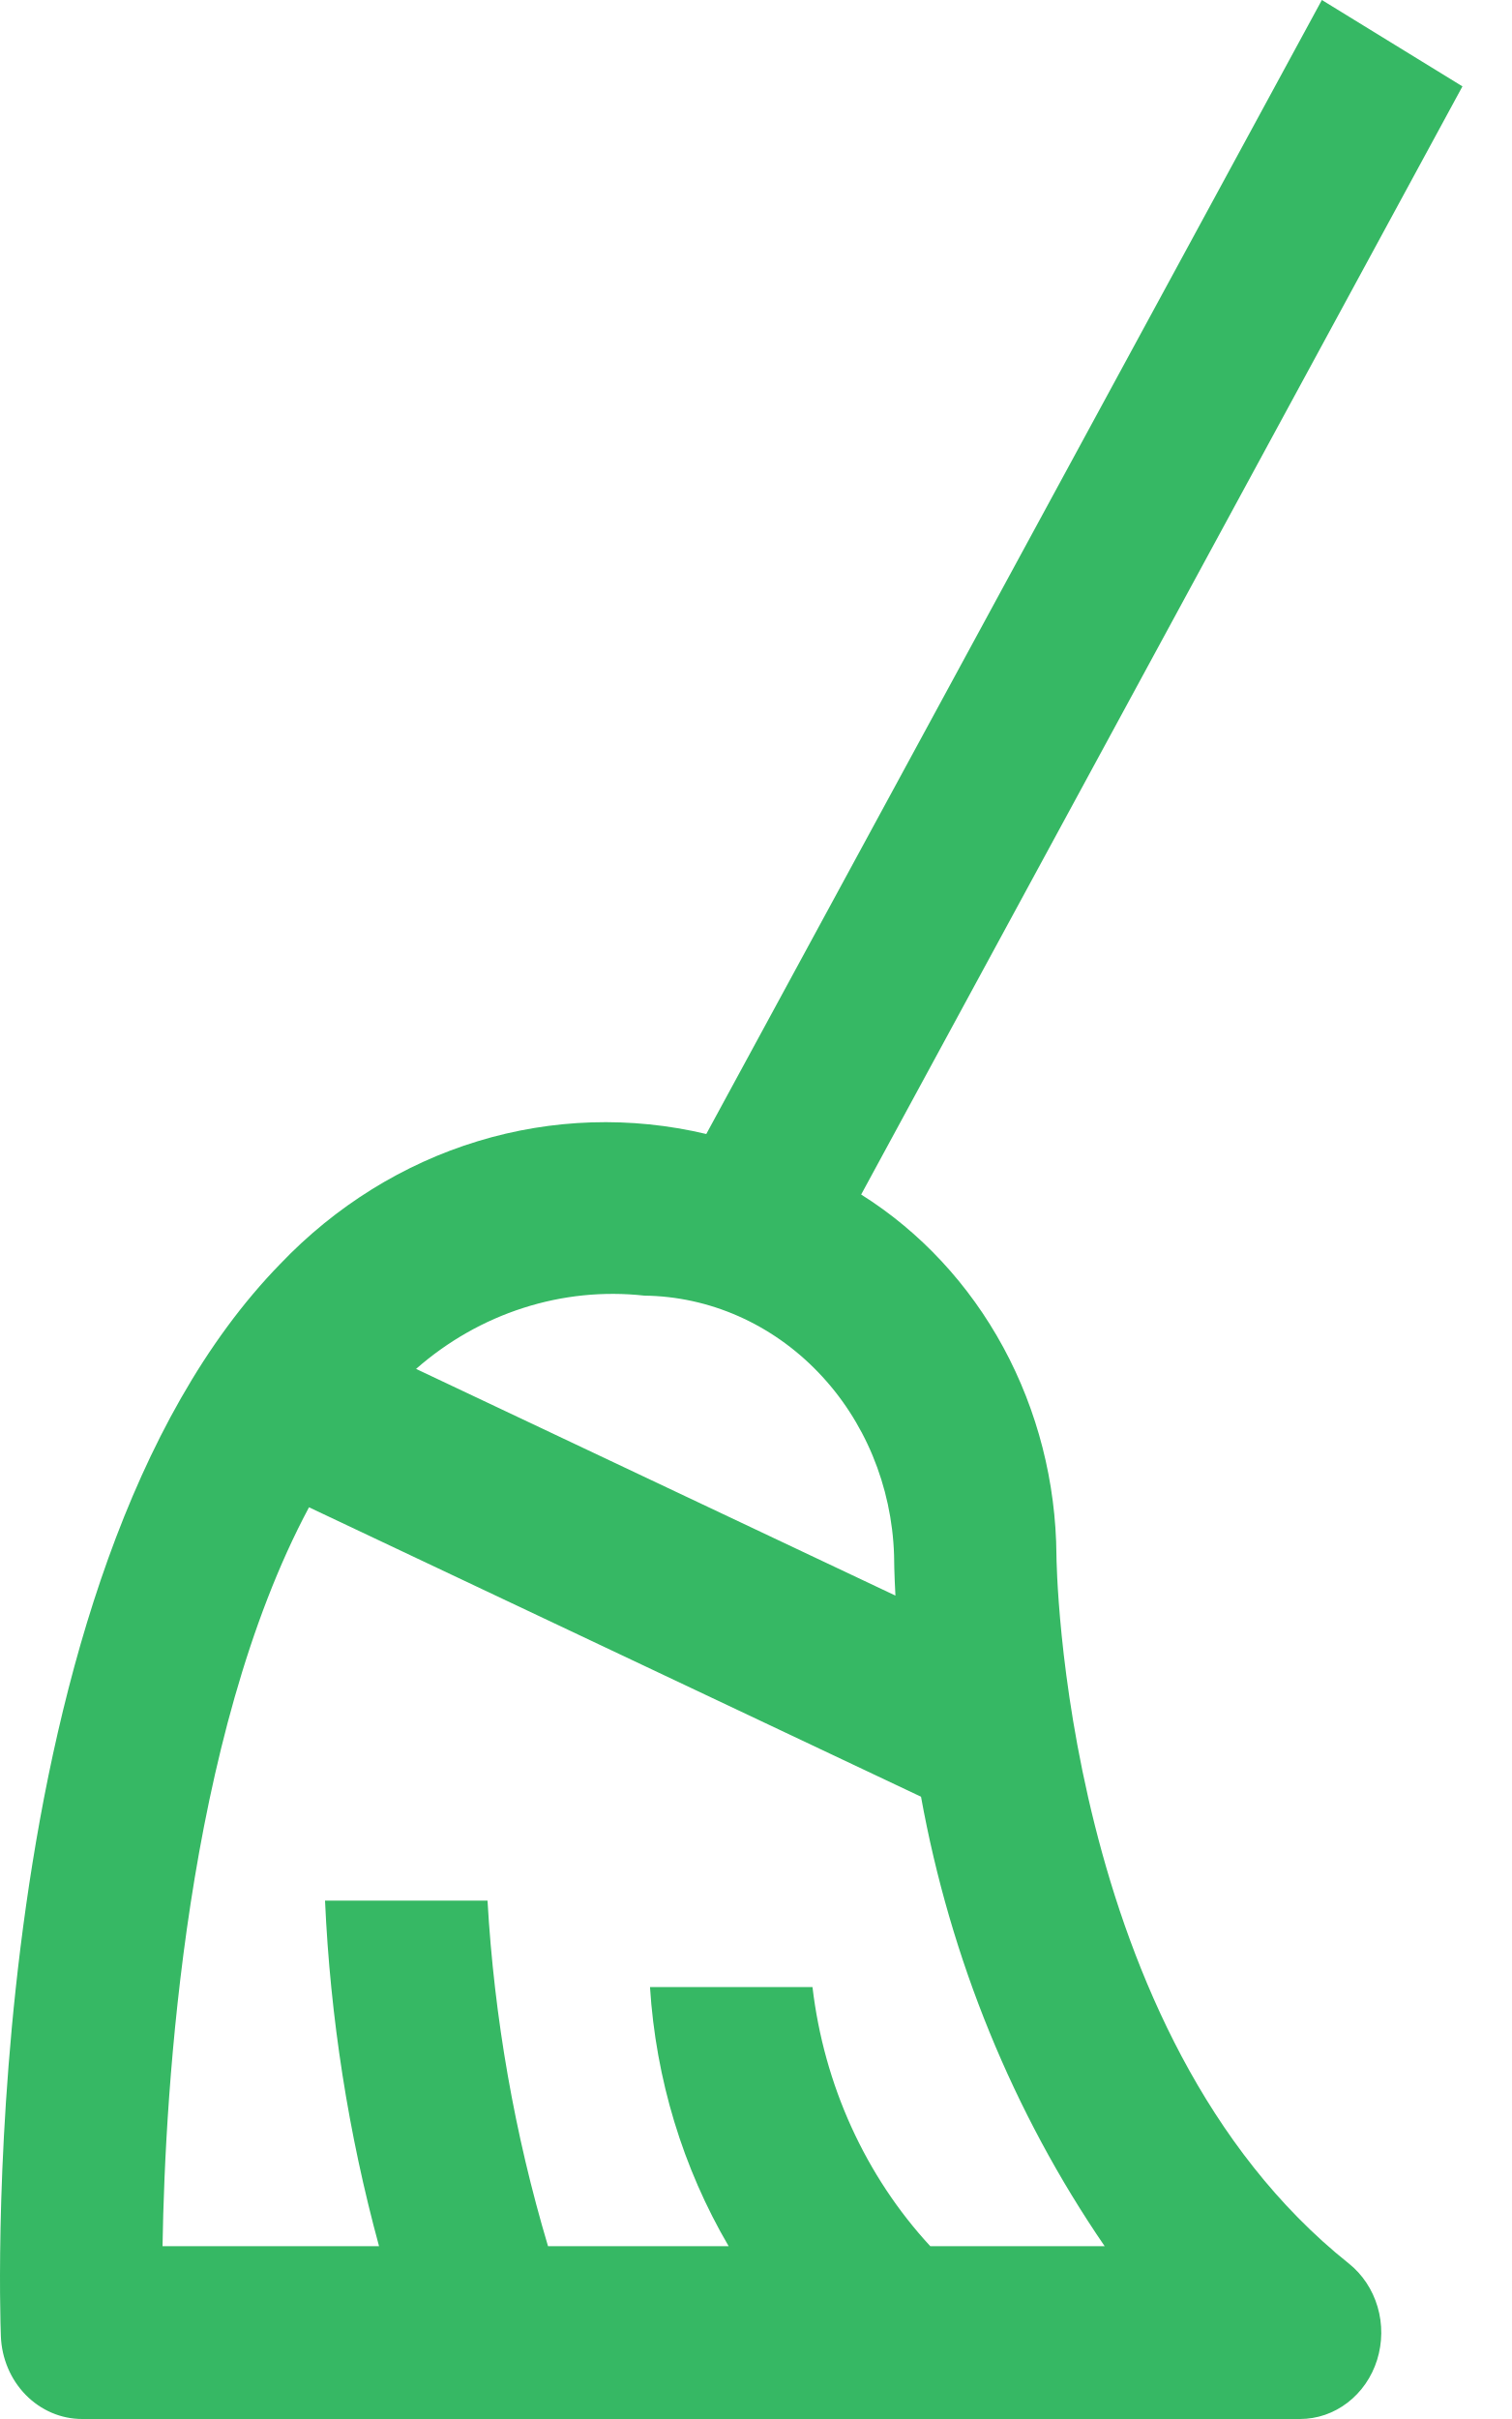
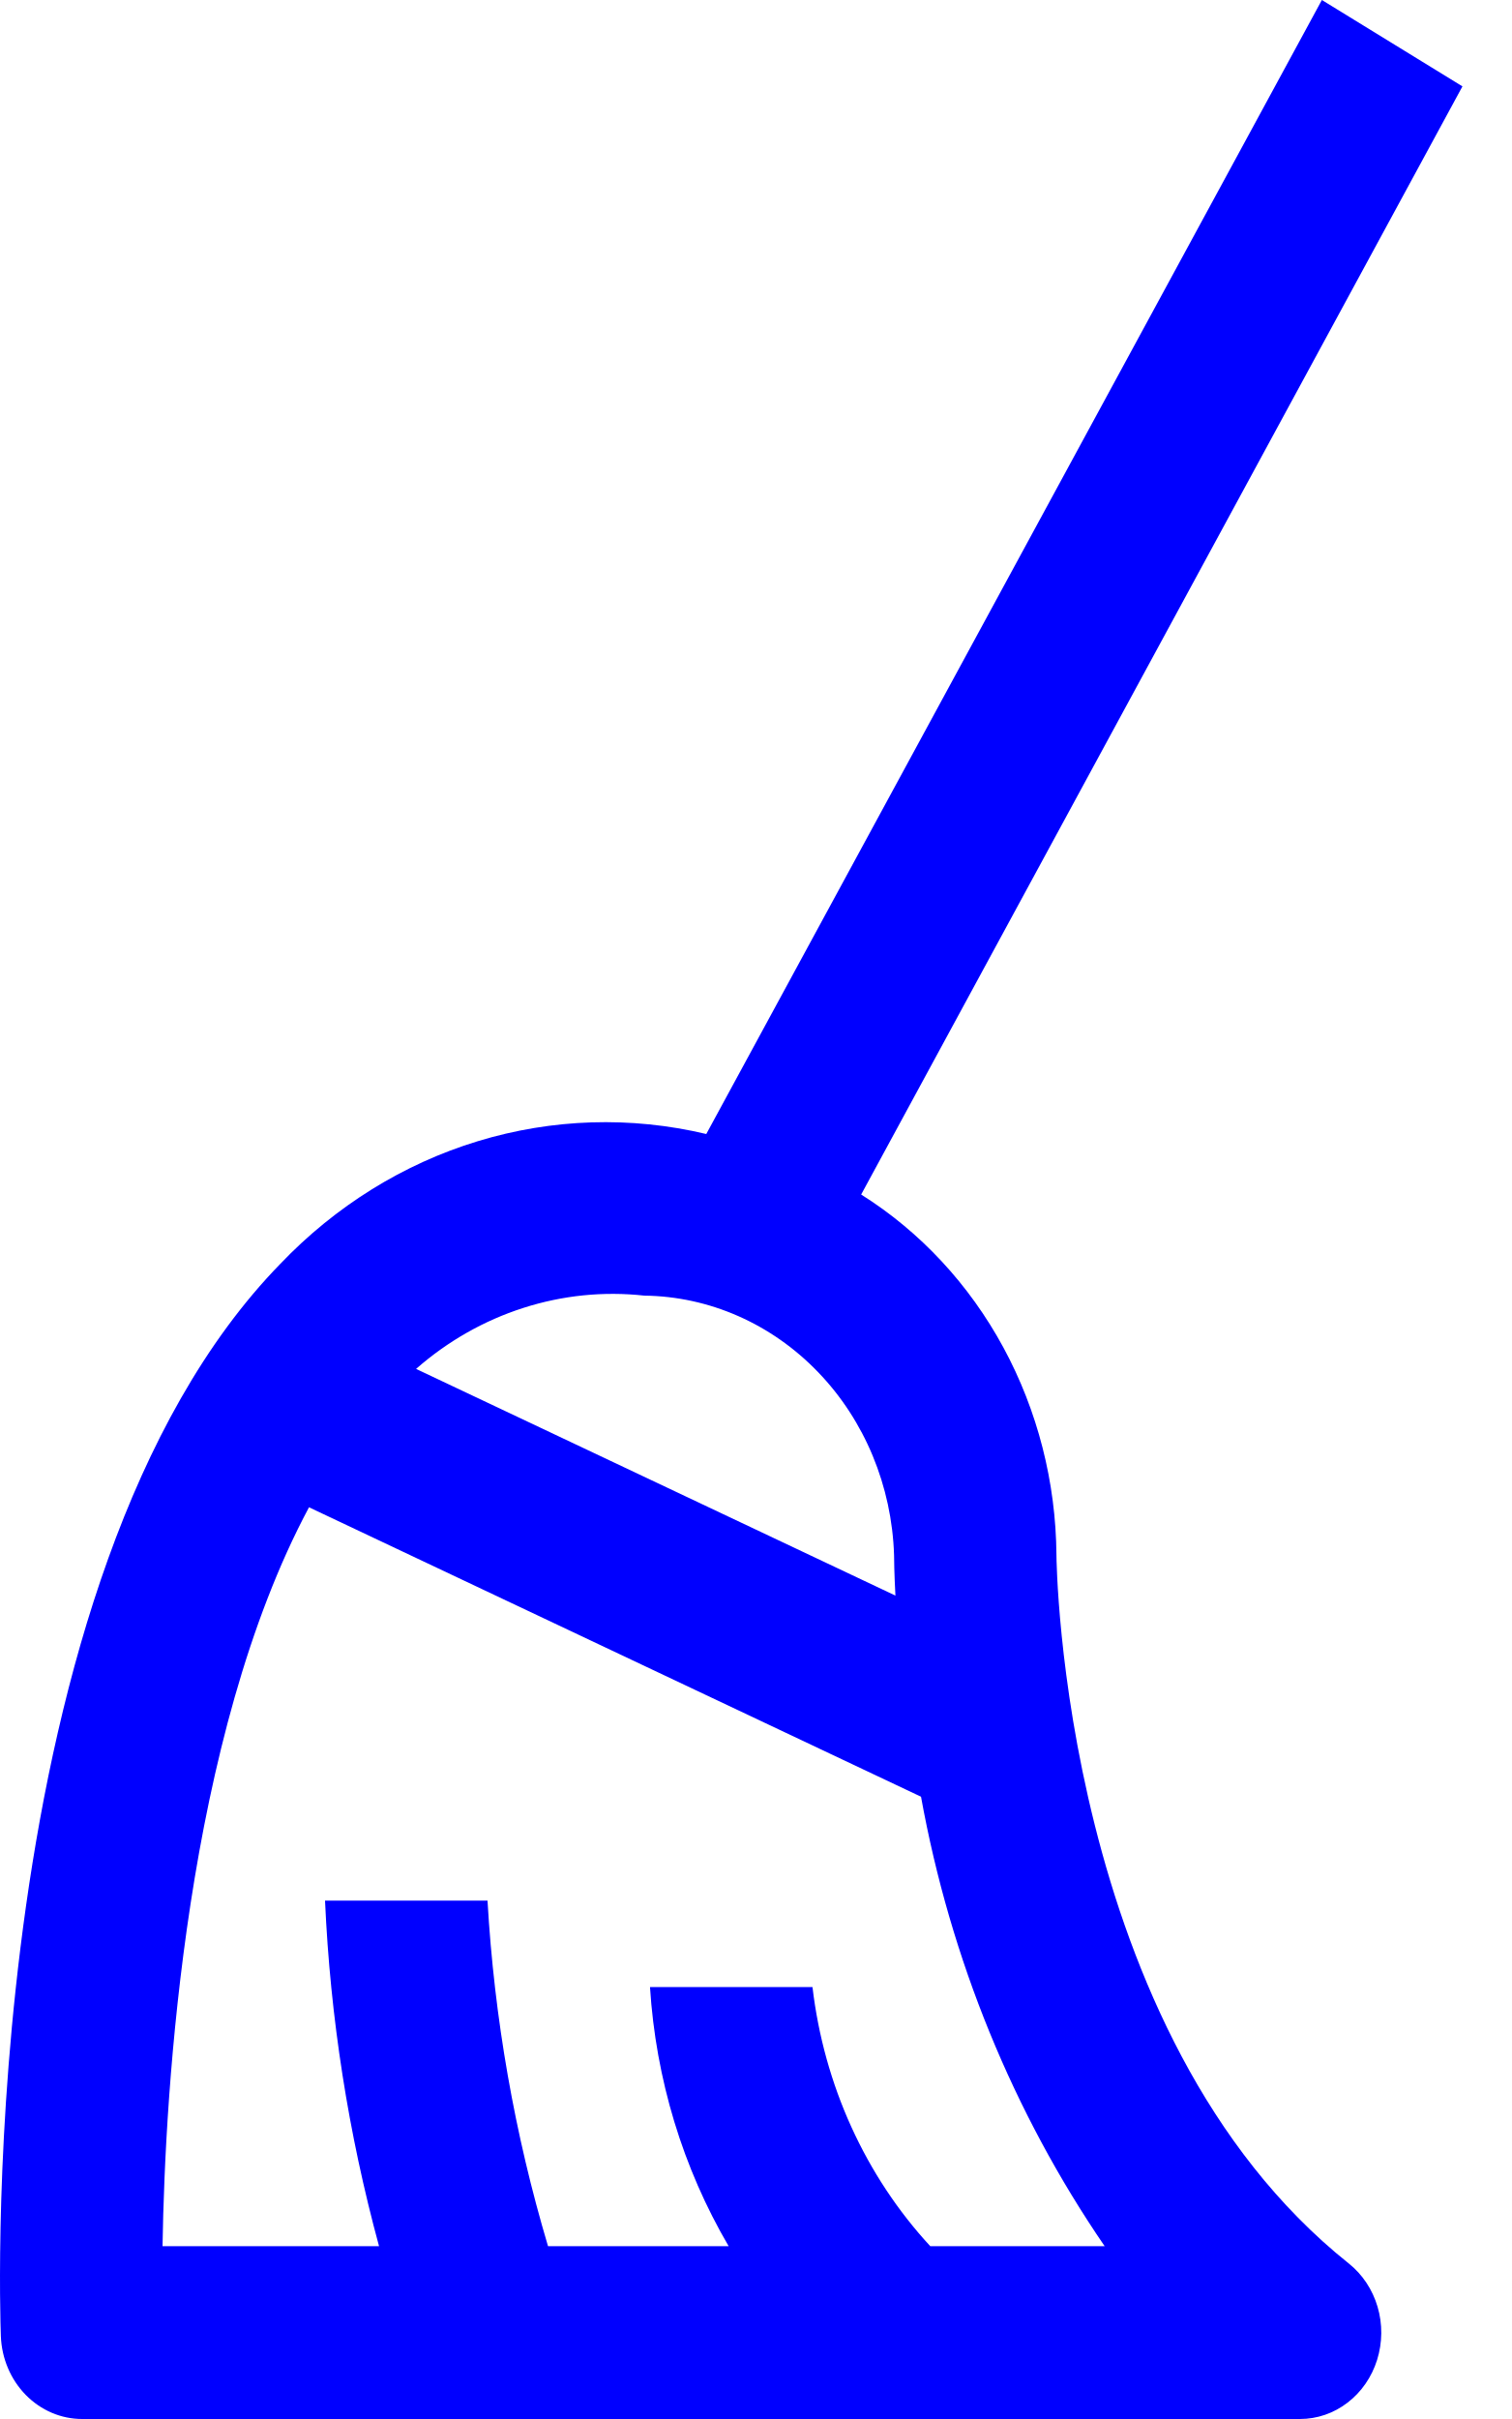
<svg xmlns="http://www.w3.org/2000/svg" width="30" height="48" viewBox="0 0 30 48" fill="none">
-   <path d="M20.968 30.857C20.957 29.411 20.594 27.992 19.915 26.738C19.236 25.485 18.263 24.439 17.092 23.703L29.026 1.714L26.236 0L14.018 22.502C12.519 22.146 10.959 22.195 9.482 22.645C8.005 23.095 6.658 23.932 5.564 25.078C-0.473 31.269 -0.006 45.741 0.017 46.354C0.033 46.797 0.211 47.216 0.511 47.522C0.812 47.829 1.213 48 1.629 48H25.803C26.141 48 26.471 47.887 26.745 47.676C27.02 47.466 27.225 47.169 27.332 46.828C27.439 46.486 27.443 46.118 27.342 45.775C27.241 45.431 27.041 45.13 26.77 44.914C21.062 40.361 20.968 30.95 20.968 30.857ZM12.788 25.709C14.079 25.724 15.314 26.268 16.237 27.227C17.161 28.185 17.701 29.486 17.745 30.857C17.745 30.922 17.748 31.214 17.772 31.661L8.258 27.163C8.885 26.613 9.608 26.202 10.386 25.953C11.164 25.703 11.98 25.62 12.788 25.709ZM18.464 44.571C17.175 43.176 16.354 41.369 16.126 39.429H12.901C13.016 41.253 13.552 43.019 14.462 44.571H10.877C10.214 42.347 9.81 40.044 9.676 37.714H6.451C6.555 40.037 6.915 42.338 7.523 44.571H3.226C3.276 41.424 3.693 34.471 6.133 29.909L18.28 35.652C18.864 38.874 20.108 41.919 21.925 44.571H18.464Z" fill="#36B864" />
+   <path d="M20.968 30.857C20.957 29.411 20.594 27.992 19.915 26.738C19.236 25.485 18.263 24.439 17.092 23.703L29.026 1.714L26.236 0L14.018 22.502C12.519 22.146 10.959 22.195 9.482 22.645C8.005 23.095 6.658 23.932 5.564 25.078C-0.473 31.269 -0.006 45.741 0.017 46.354C0.033 46.797 0.211 47.216 0.511 47.522C0.812 47.829 1.213 48 1.629 48H25.803C26.141 48 26.471 47.887 26.745 47.676C27.02 47.466 27.225 47.169 27.332 46.828C27.439 46.486 27.443 46.118 27.342 45.775C27.241 45.431 27.041 45.13 26.77 44.914C21.062 40.361 20.968 30.95 20.968 30.857ZM12.788 25.709C14.079 25.724 15.314 26.268 16.237 27.227C17.161 28.185 17.701 29.486 17.745 30.857C17.745 30.922 17.748 31.214 17.772 31.661L8.258 27.163C8.885 26.613 9.608 26.202 10.386 25.953C11.164 25.703 11.98 25.62 12.788 25.709ZM18.464 44.571C17.175 43.176 16.354 41.369 16.126 39.429H12.901C13.016 41.253 13.552 43.019 14.462 44.571H10.877C10.214 42.347 9.81 40.044 9.676 37.714H6.451C6.555 40.037 6.915 42.338 7.523 44.571H3.226C3.276 41.424 3.693 34.471 6.133 29.909L18.28 35.652C18.864 38.874 20.108 41.919 21.925 44.571H18.464Z" fill="#0000FF" />
</svg>
